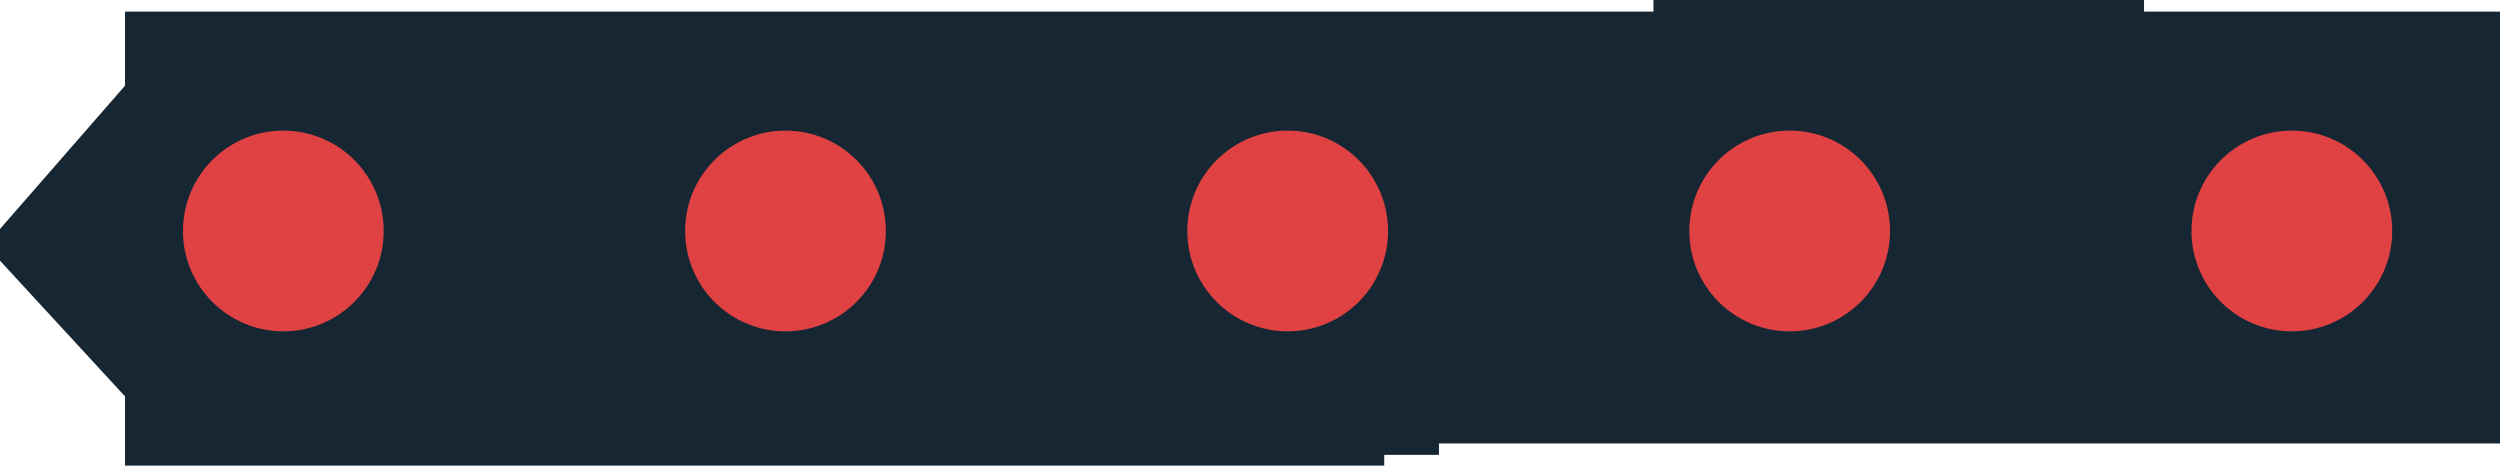
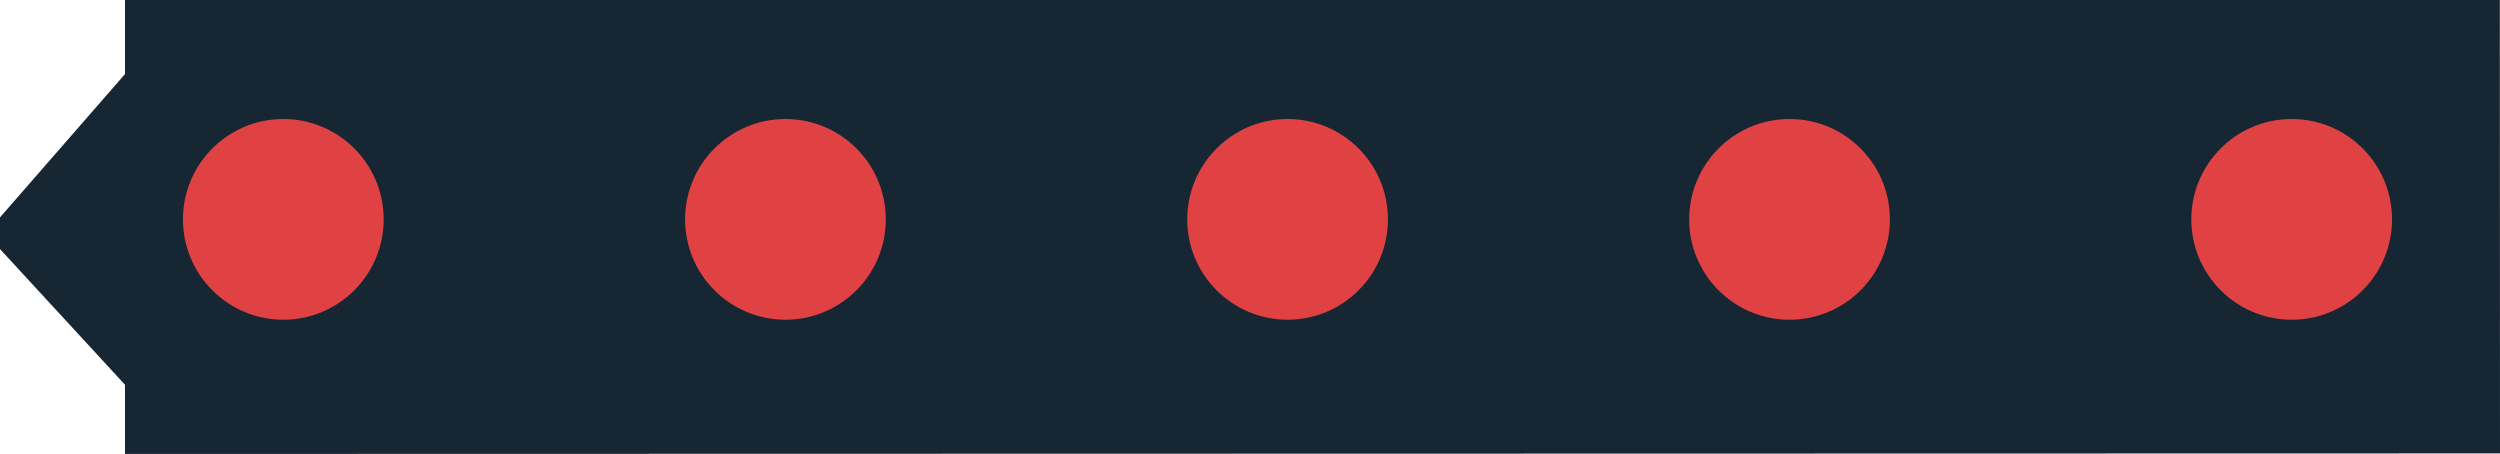
- <svg xmlns="http://www.w3.org/2000/svg" viewBox="0 0 138 25.7">
+ <svg xmlns="http://www.w3.org/2000/svg" viewBox="0 0 138.01 25.06">
  <defs>
    <style>.cls-1{fill:#162633;}.cls-2{fill:#e04243;}</style>
  </defs>
  <g id="Layer_2" data-name="Layer 2">
-     <g id="Layer_15" data-name="Layer 15">
-       <polygon class="cls-1" points="0 14.39 0 12.64 6.9 4.73 6.9 0.64 91.27 0.64 91.27 0 118.35 0 118.35 0.64 138 0.64 138 24.48 79.43 24.48 79.43 25.11 76.41 25.11 76.41 25.7 6.9 25.7 6.9 21.88 0 14.39" />
-       <circle class="cls-2" cx="15.64" cy="12.75" r="5.54" />
-       <circle class="cls-2" cx="43.36" cy="12.75" r="5.54" />
-       <circle class="cls-2" cx="71.08" cy="12.75" r="5.54" />
-       <circle class="cls-2" cx="98.79" cy="12.75" r="5.54" />
-       <circle class="cls-2" cx="126.51" cy="12.75" r="5.54" />
+     <g id="Layer_1-2" data-name="Layer 1">
+       <g id="Layer_2-2" data-name="Layer 2">
+         <g id="Layer_15" data-name="Layer 15">
+           <polygon class="cls-1" points="0 13.75 0 12 6.9 4.09 6.9 0 138 0 138.01 25.03 6.9 25.06 6.9 21.24 0 13.75" />
+           <circle class="cls-2" cx="15.64" cy="12.11" r="5.54" />
+           <circle class="cls-2" cx="43.36" cy="12.11" r="5.54" />
+           <circle class="cls-2" cx="71.08" cy="12.11" r="5.54" />
+           <circle class="cls-2" cx="98.79" cy="12.11" r="5.54" />
+           <circle class="cls-2" cx="126.51" cy="12.11" r="5.54" />
+         </g>
+       </g>
    </g>
  </g>
</svg>
